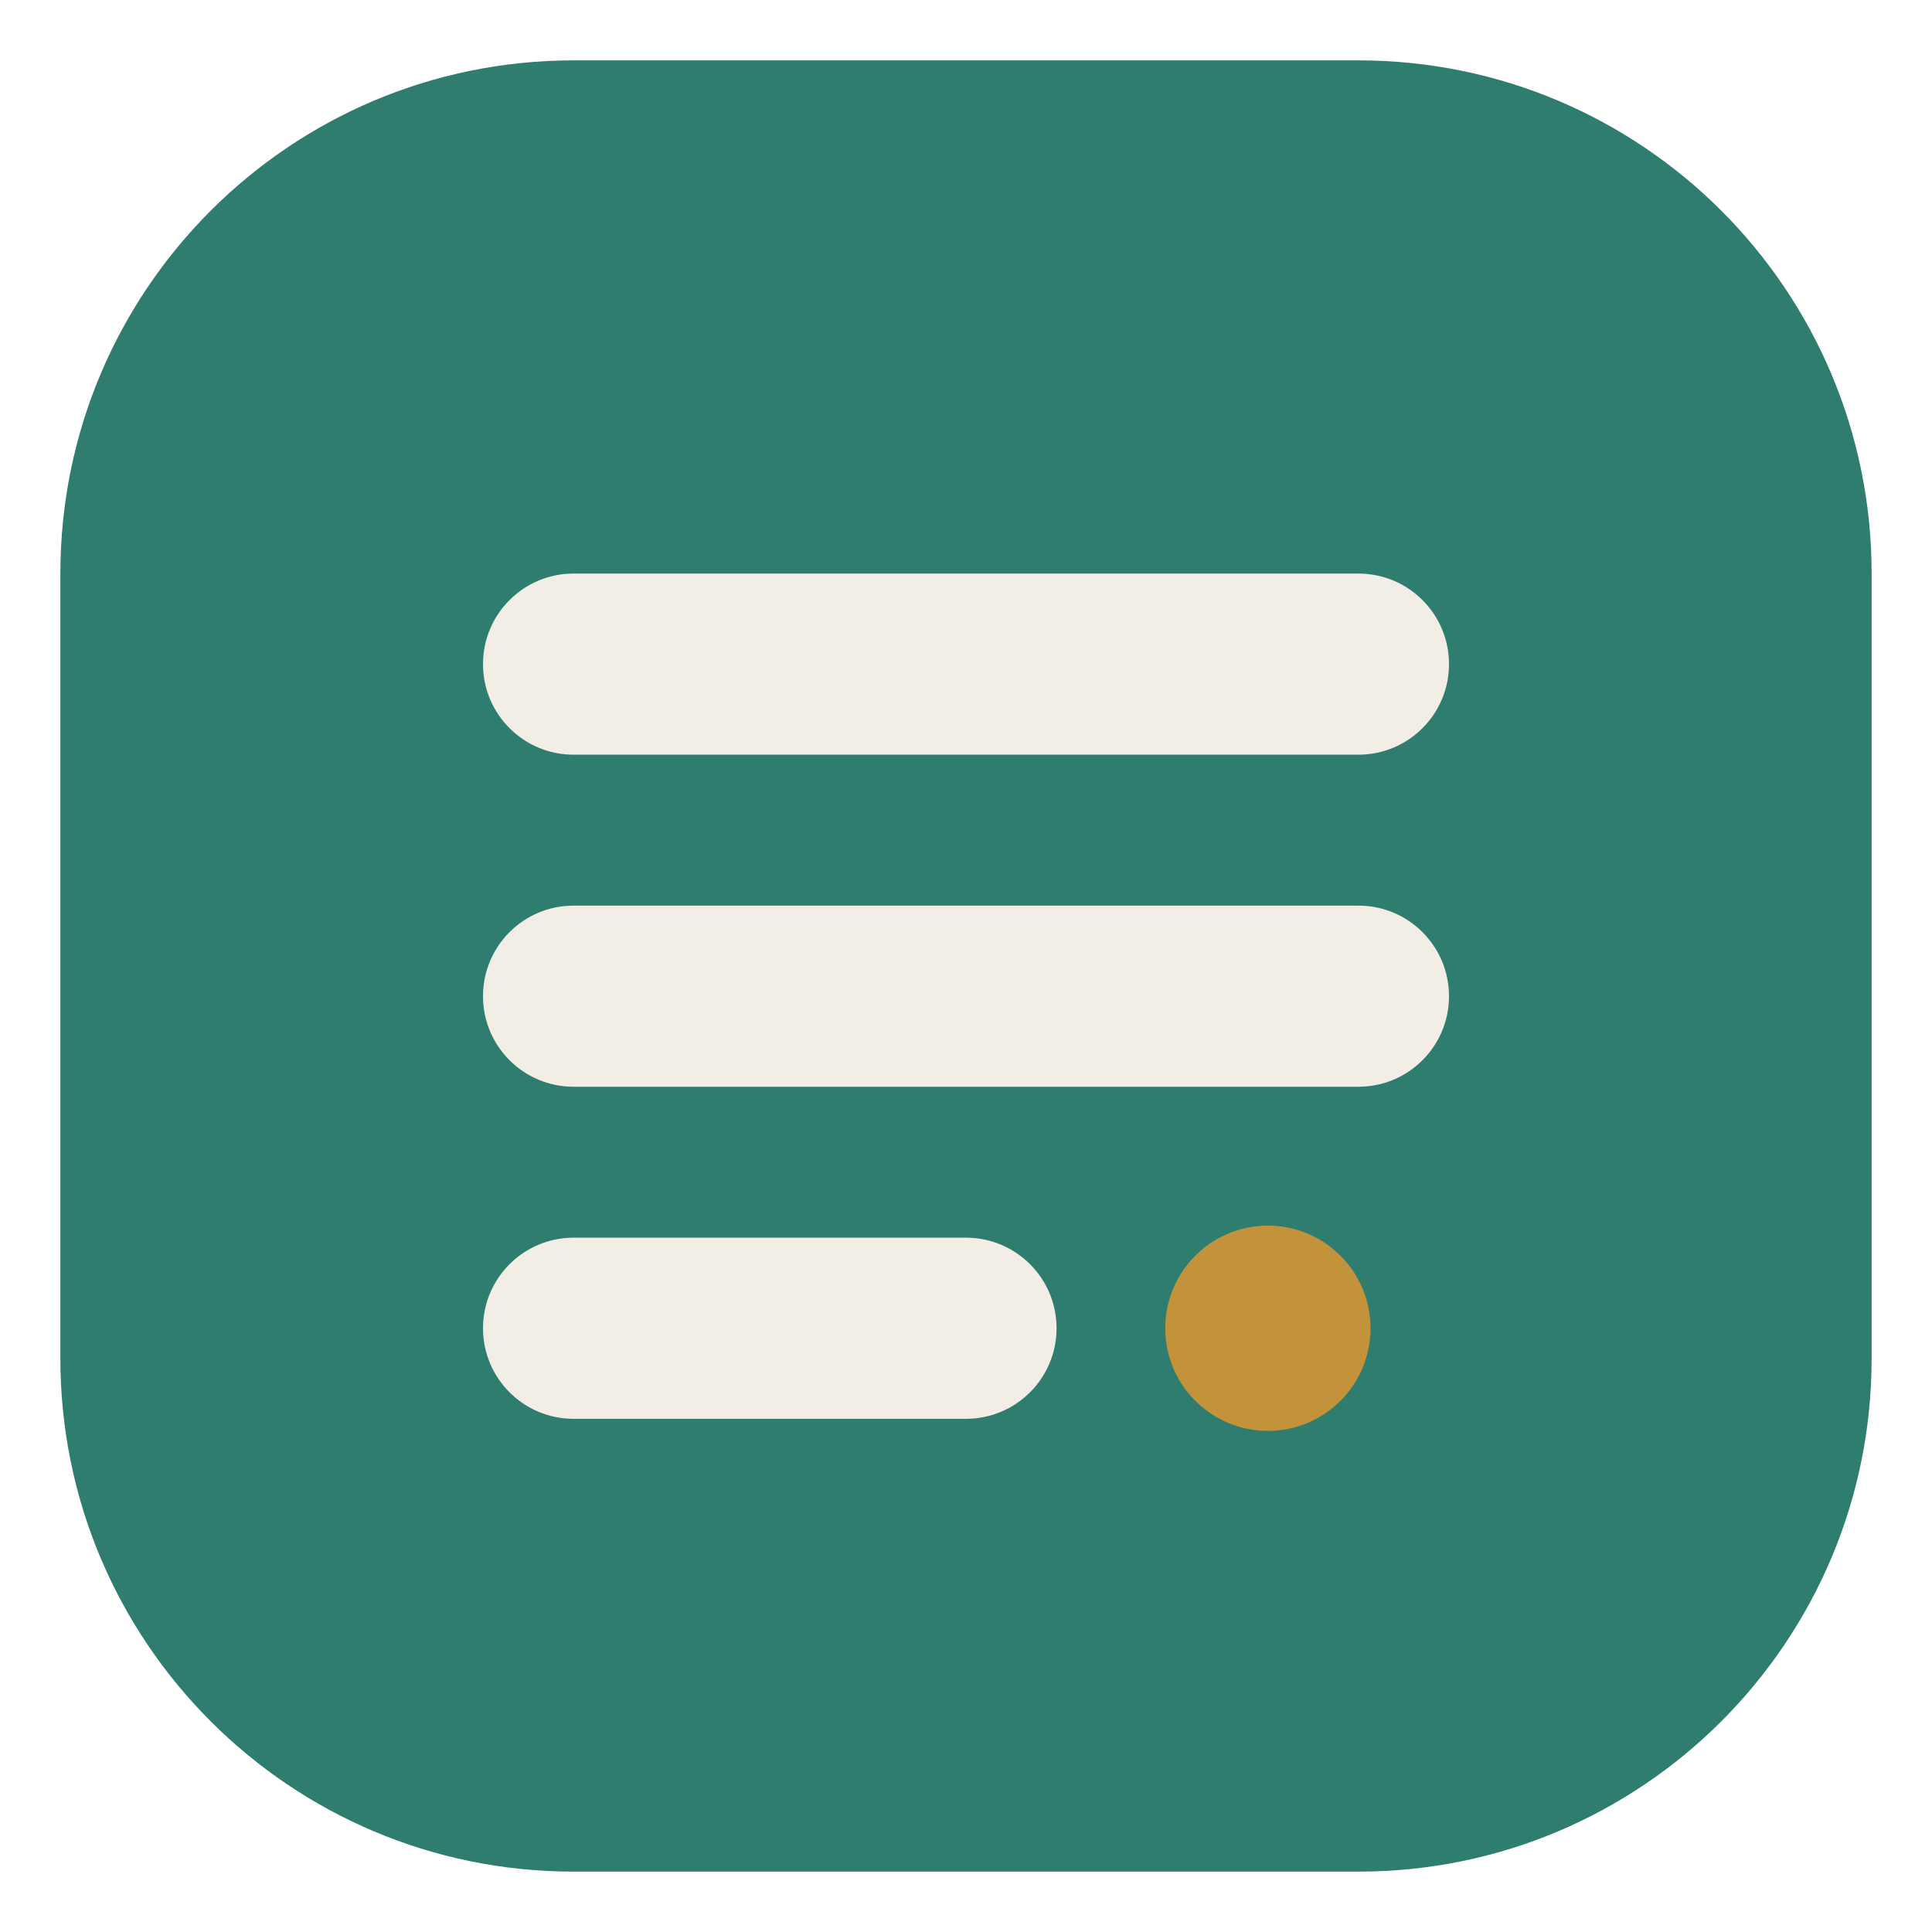
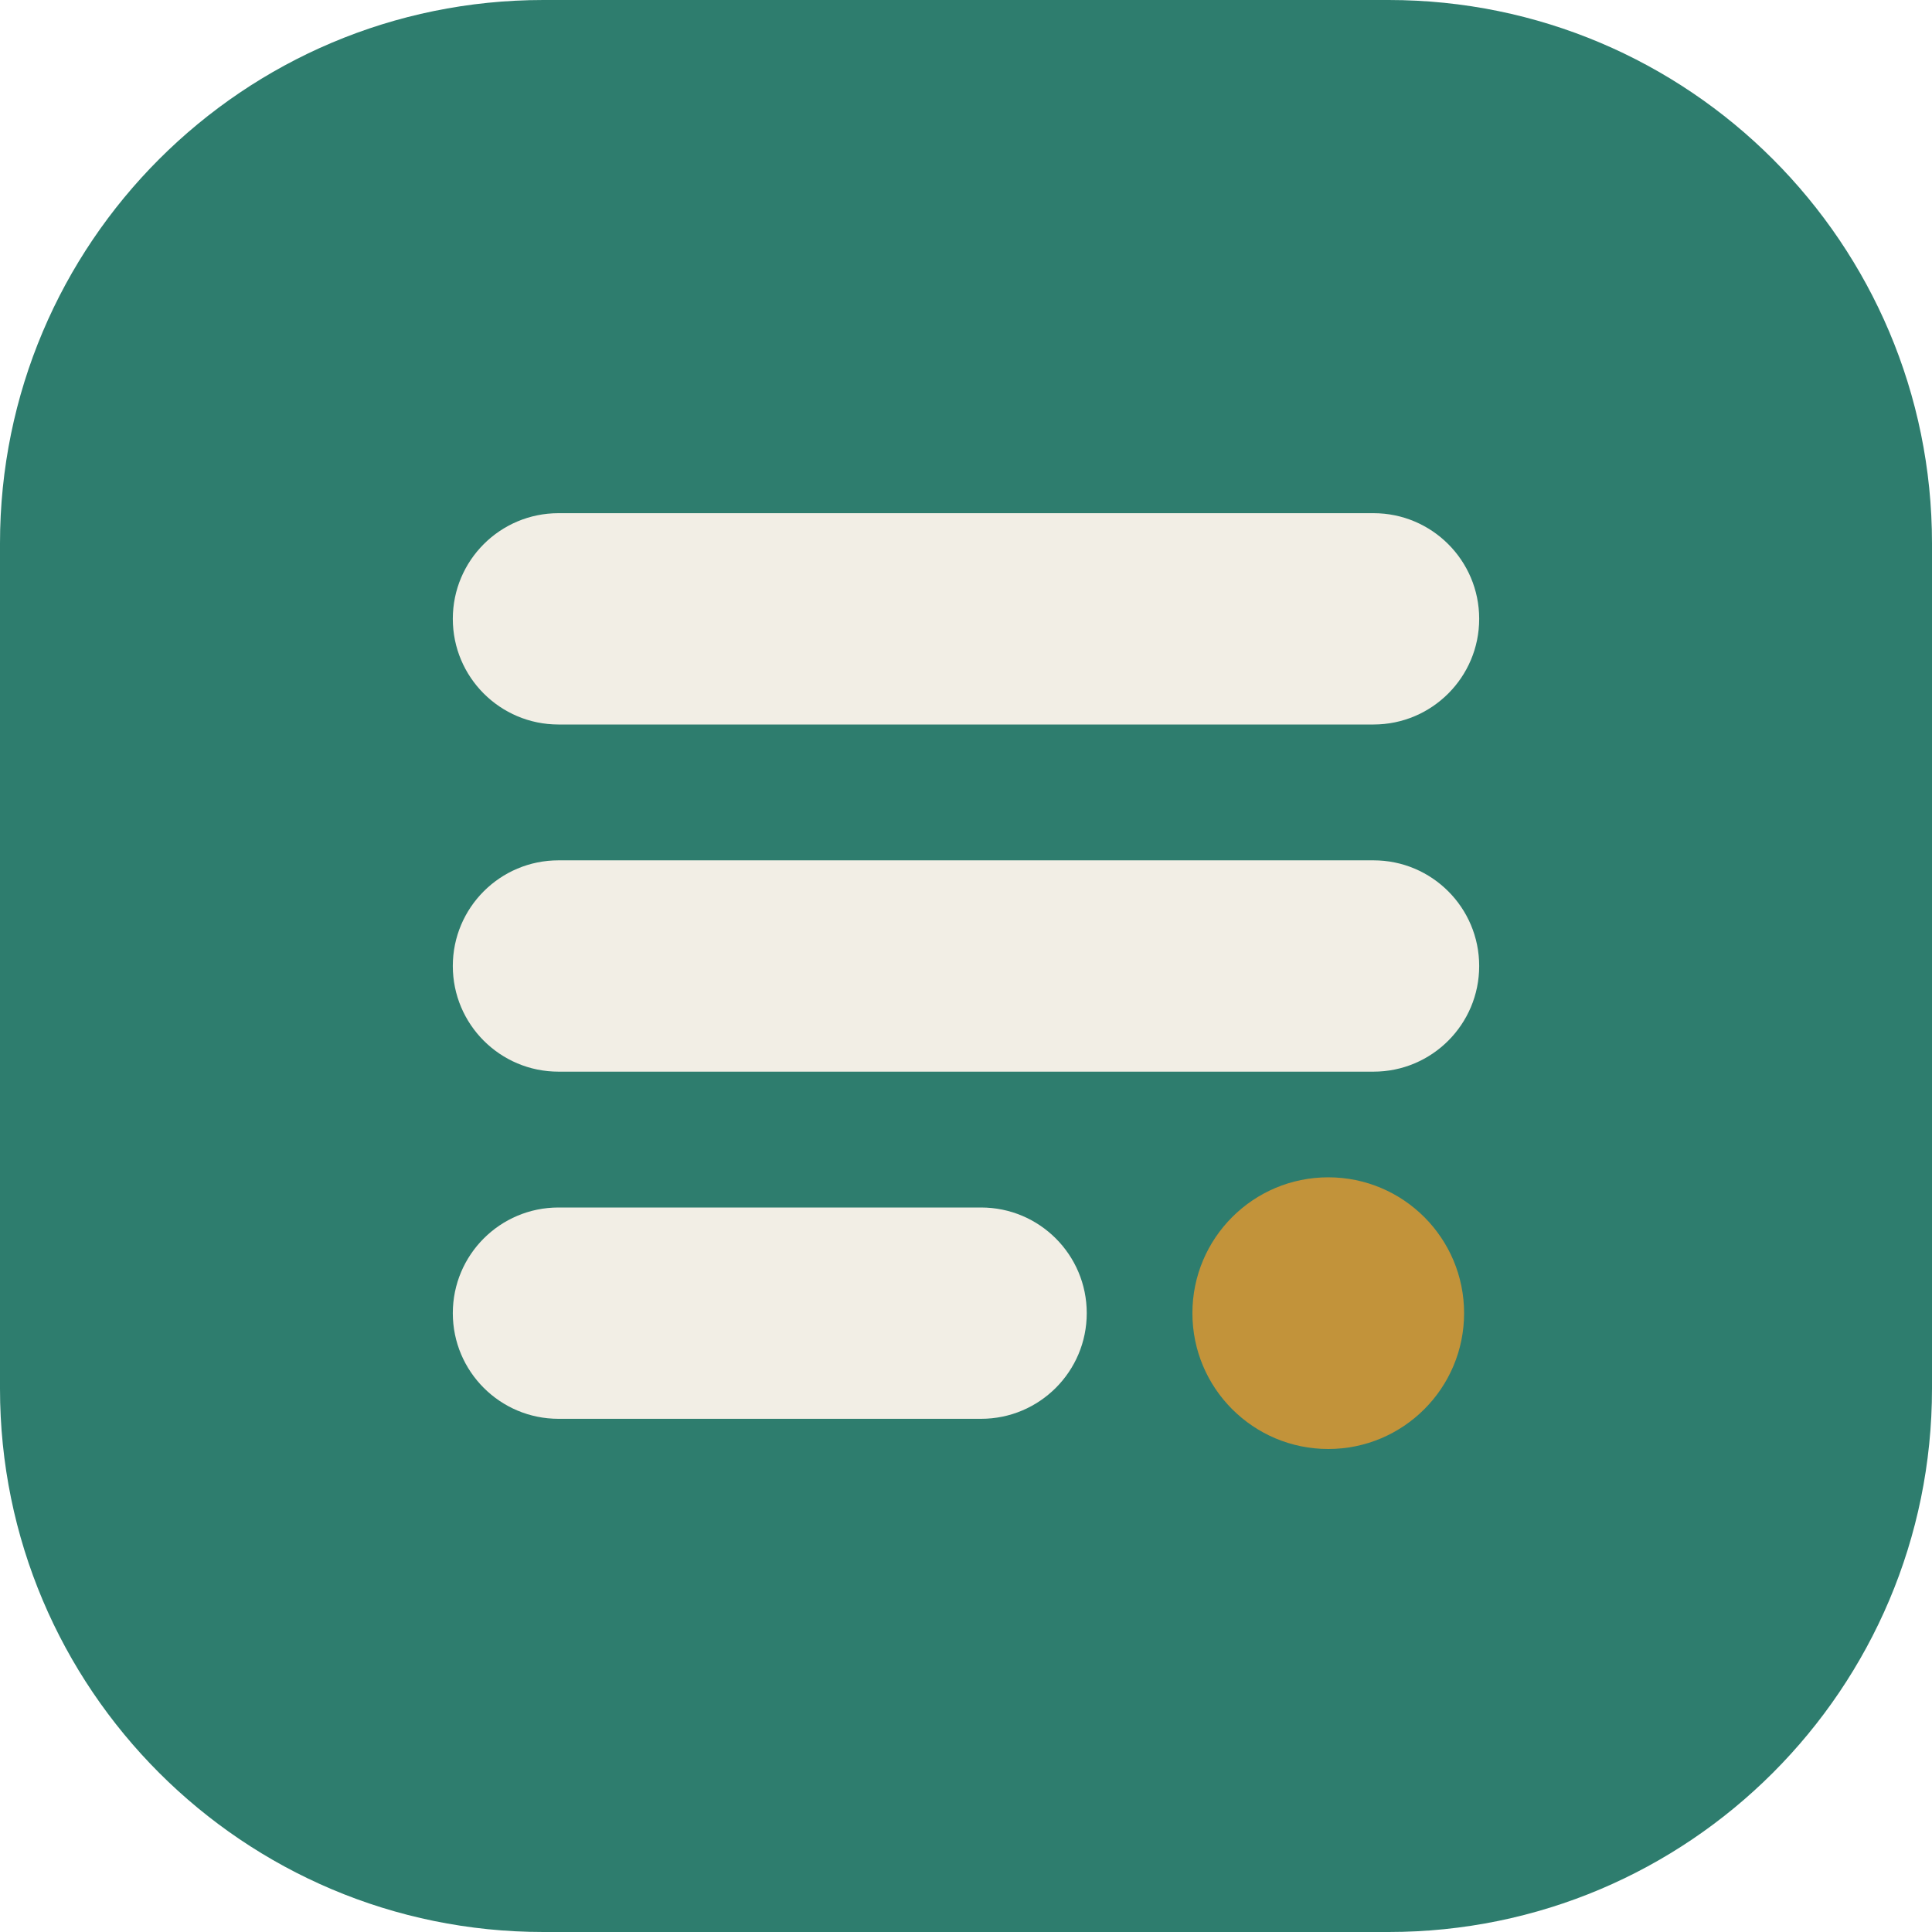
<svg xmlns="http://www.w3.org/2000/svg" viewBox="0 0 64 64" width="64" height="64">
-   <rect x="2" y="2" width="60" height="60" rx="17" fill="#2E7D6E" />
-   <rect x="16" y="19" width="32" height="6" rx="3" fill="#F2EEE5" />
-   <rect x="16" y="30" width="32" height="6" rx="3" fill="#F2EEE5" />
-   <rect x="16" y="41" width="19" height="6" rx="3" fill="#F2EEE5" />
-   <circle cx="42" cy="44" r="3.4" fill="#C2933A" />
+   <rect width="64" height="64" rx="18" fill="#2E7D6E" />
+   <rect x="15" y="17" width="34" height="7" rx="3.5" fill="#F2EEE5" />
+   <rect x="15" y="28.5" width="34" height="7" rx="3.5" fill="#F2EEE5" />
+   <rect x="15" y="40" width="21" height="7" rx="3.5" fill="#F2EEE5" />
+   <circle cx="44" cy="43.5" r="4.5" fill="#C2933A" />
</svg>
